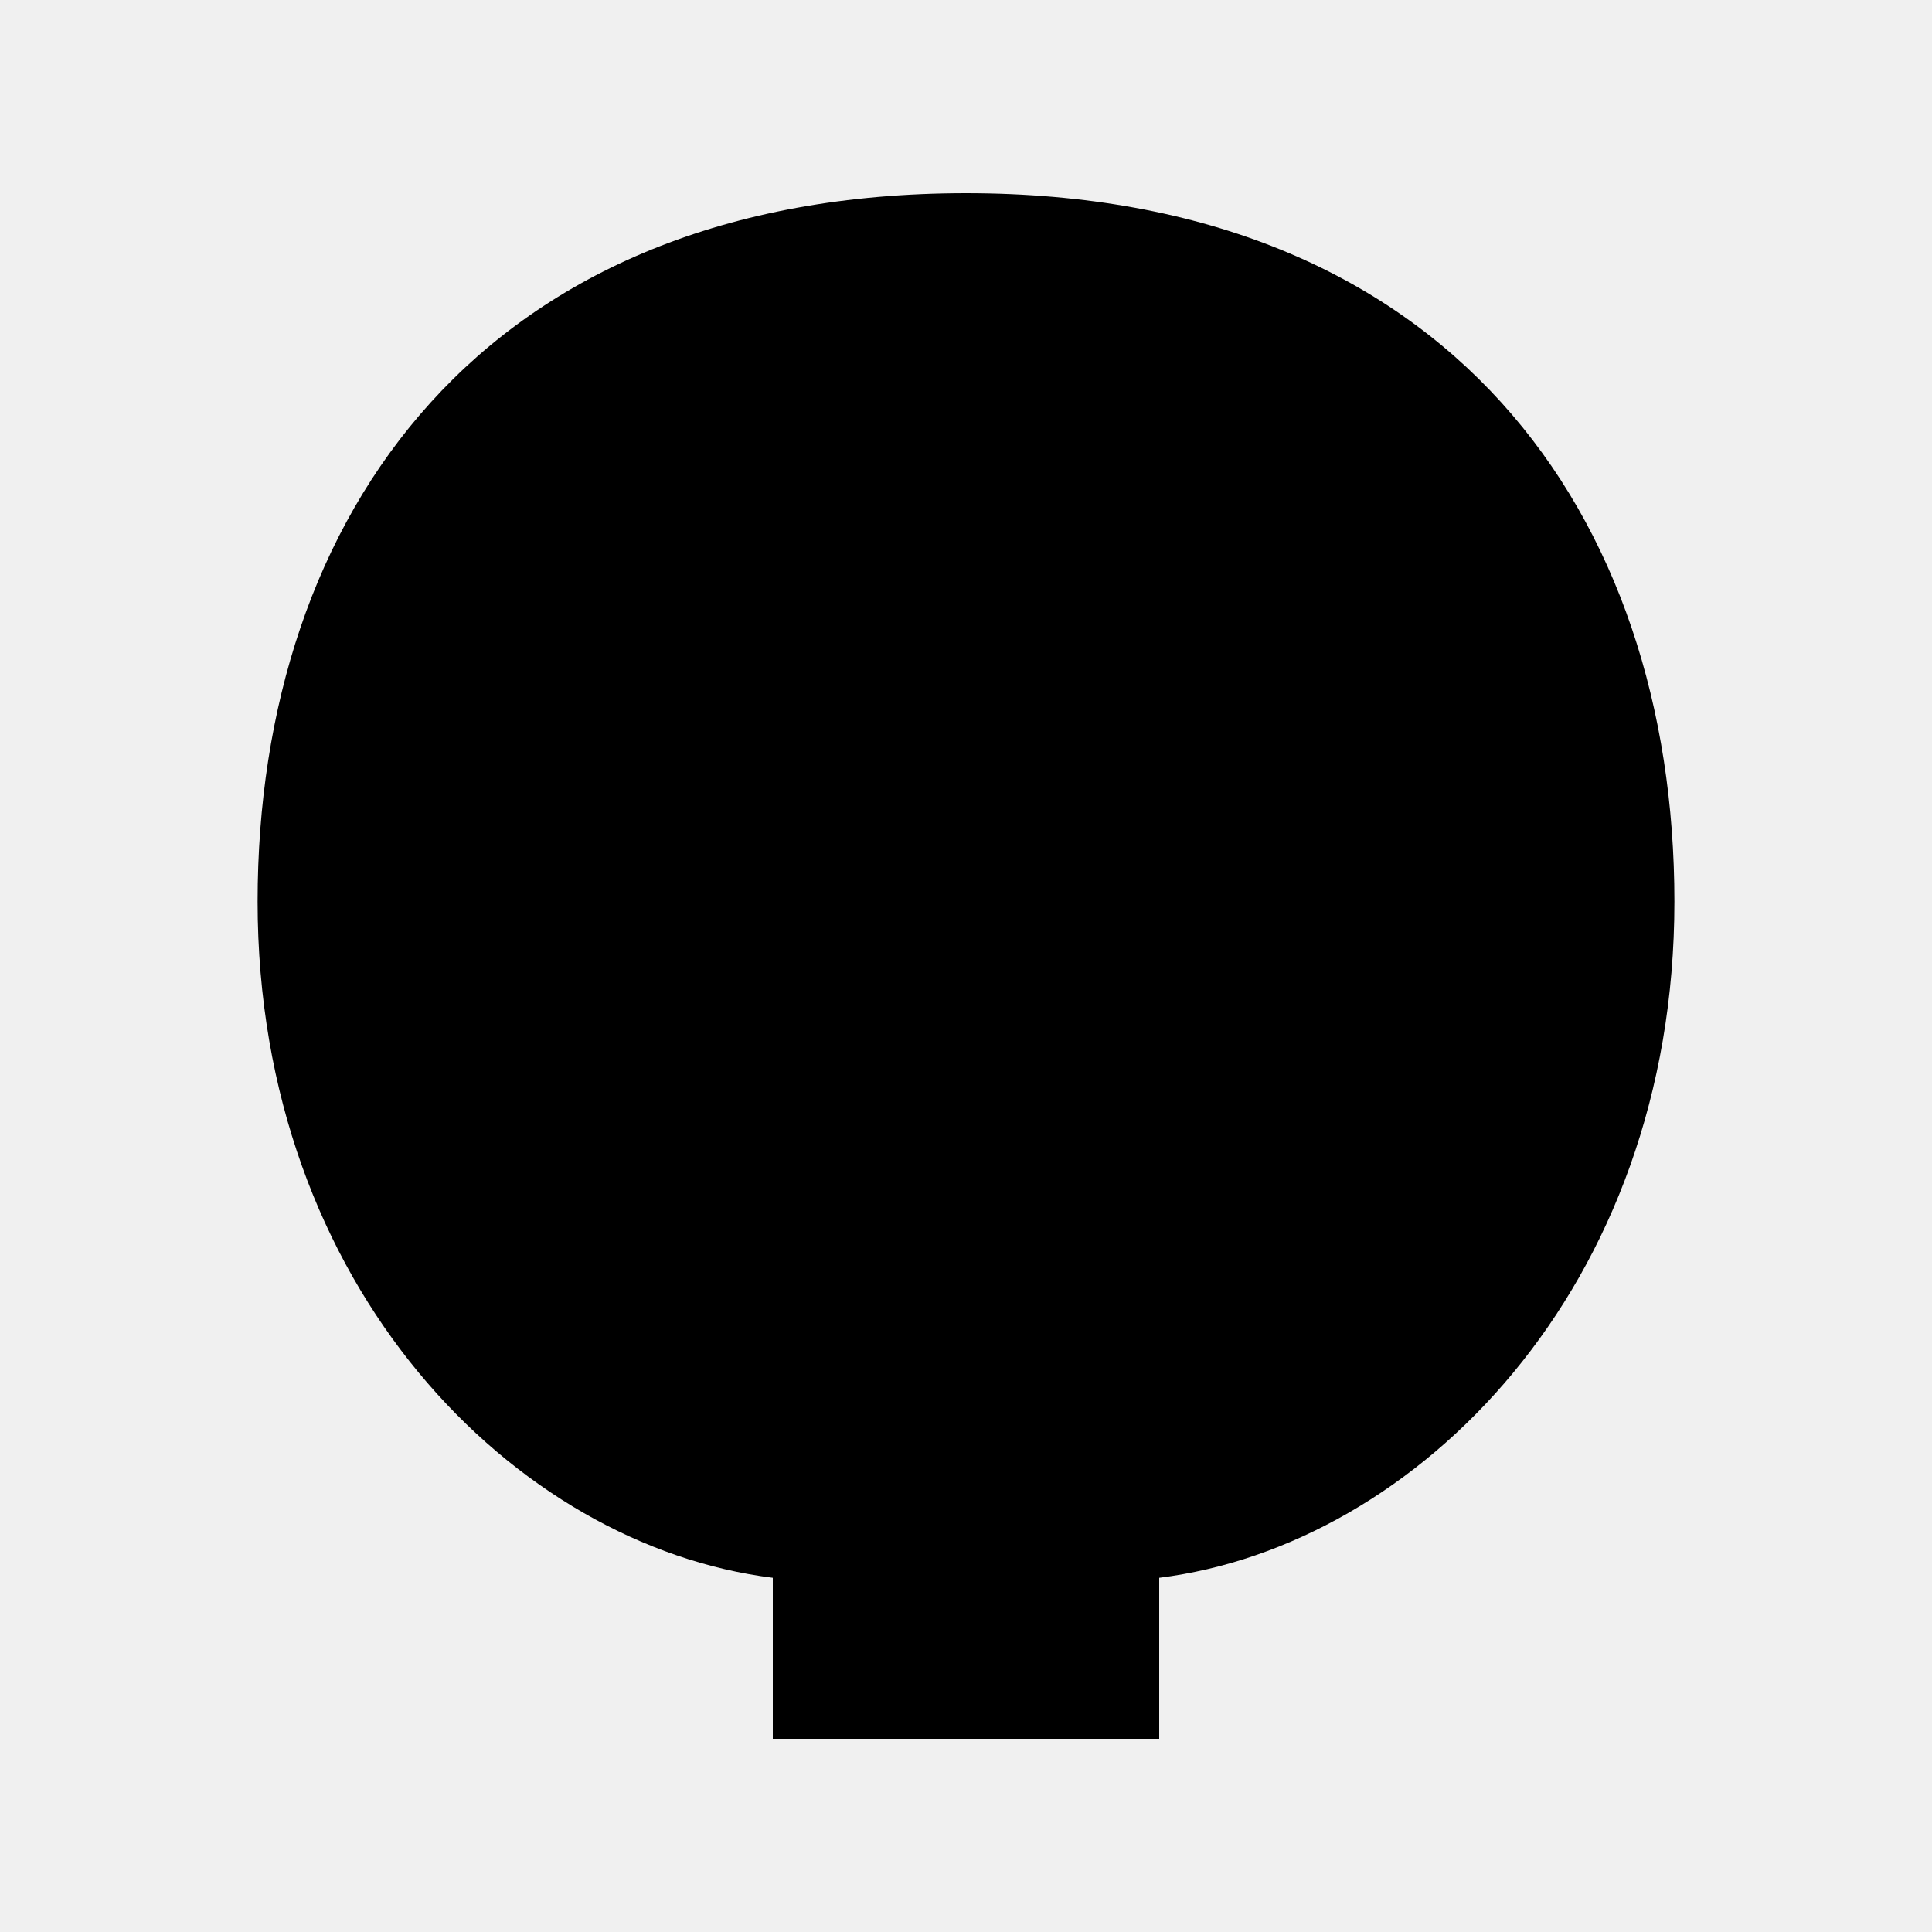
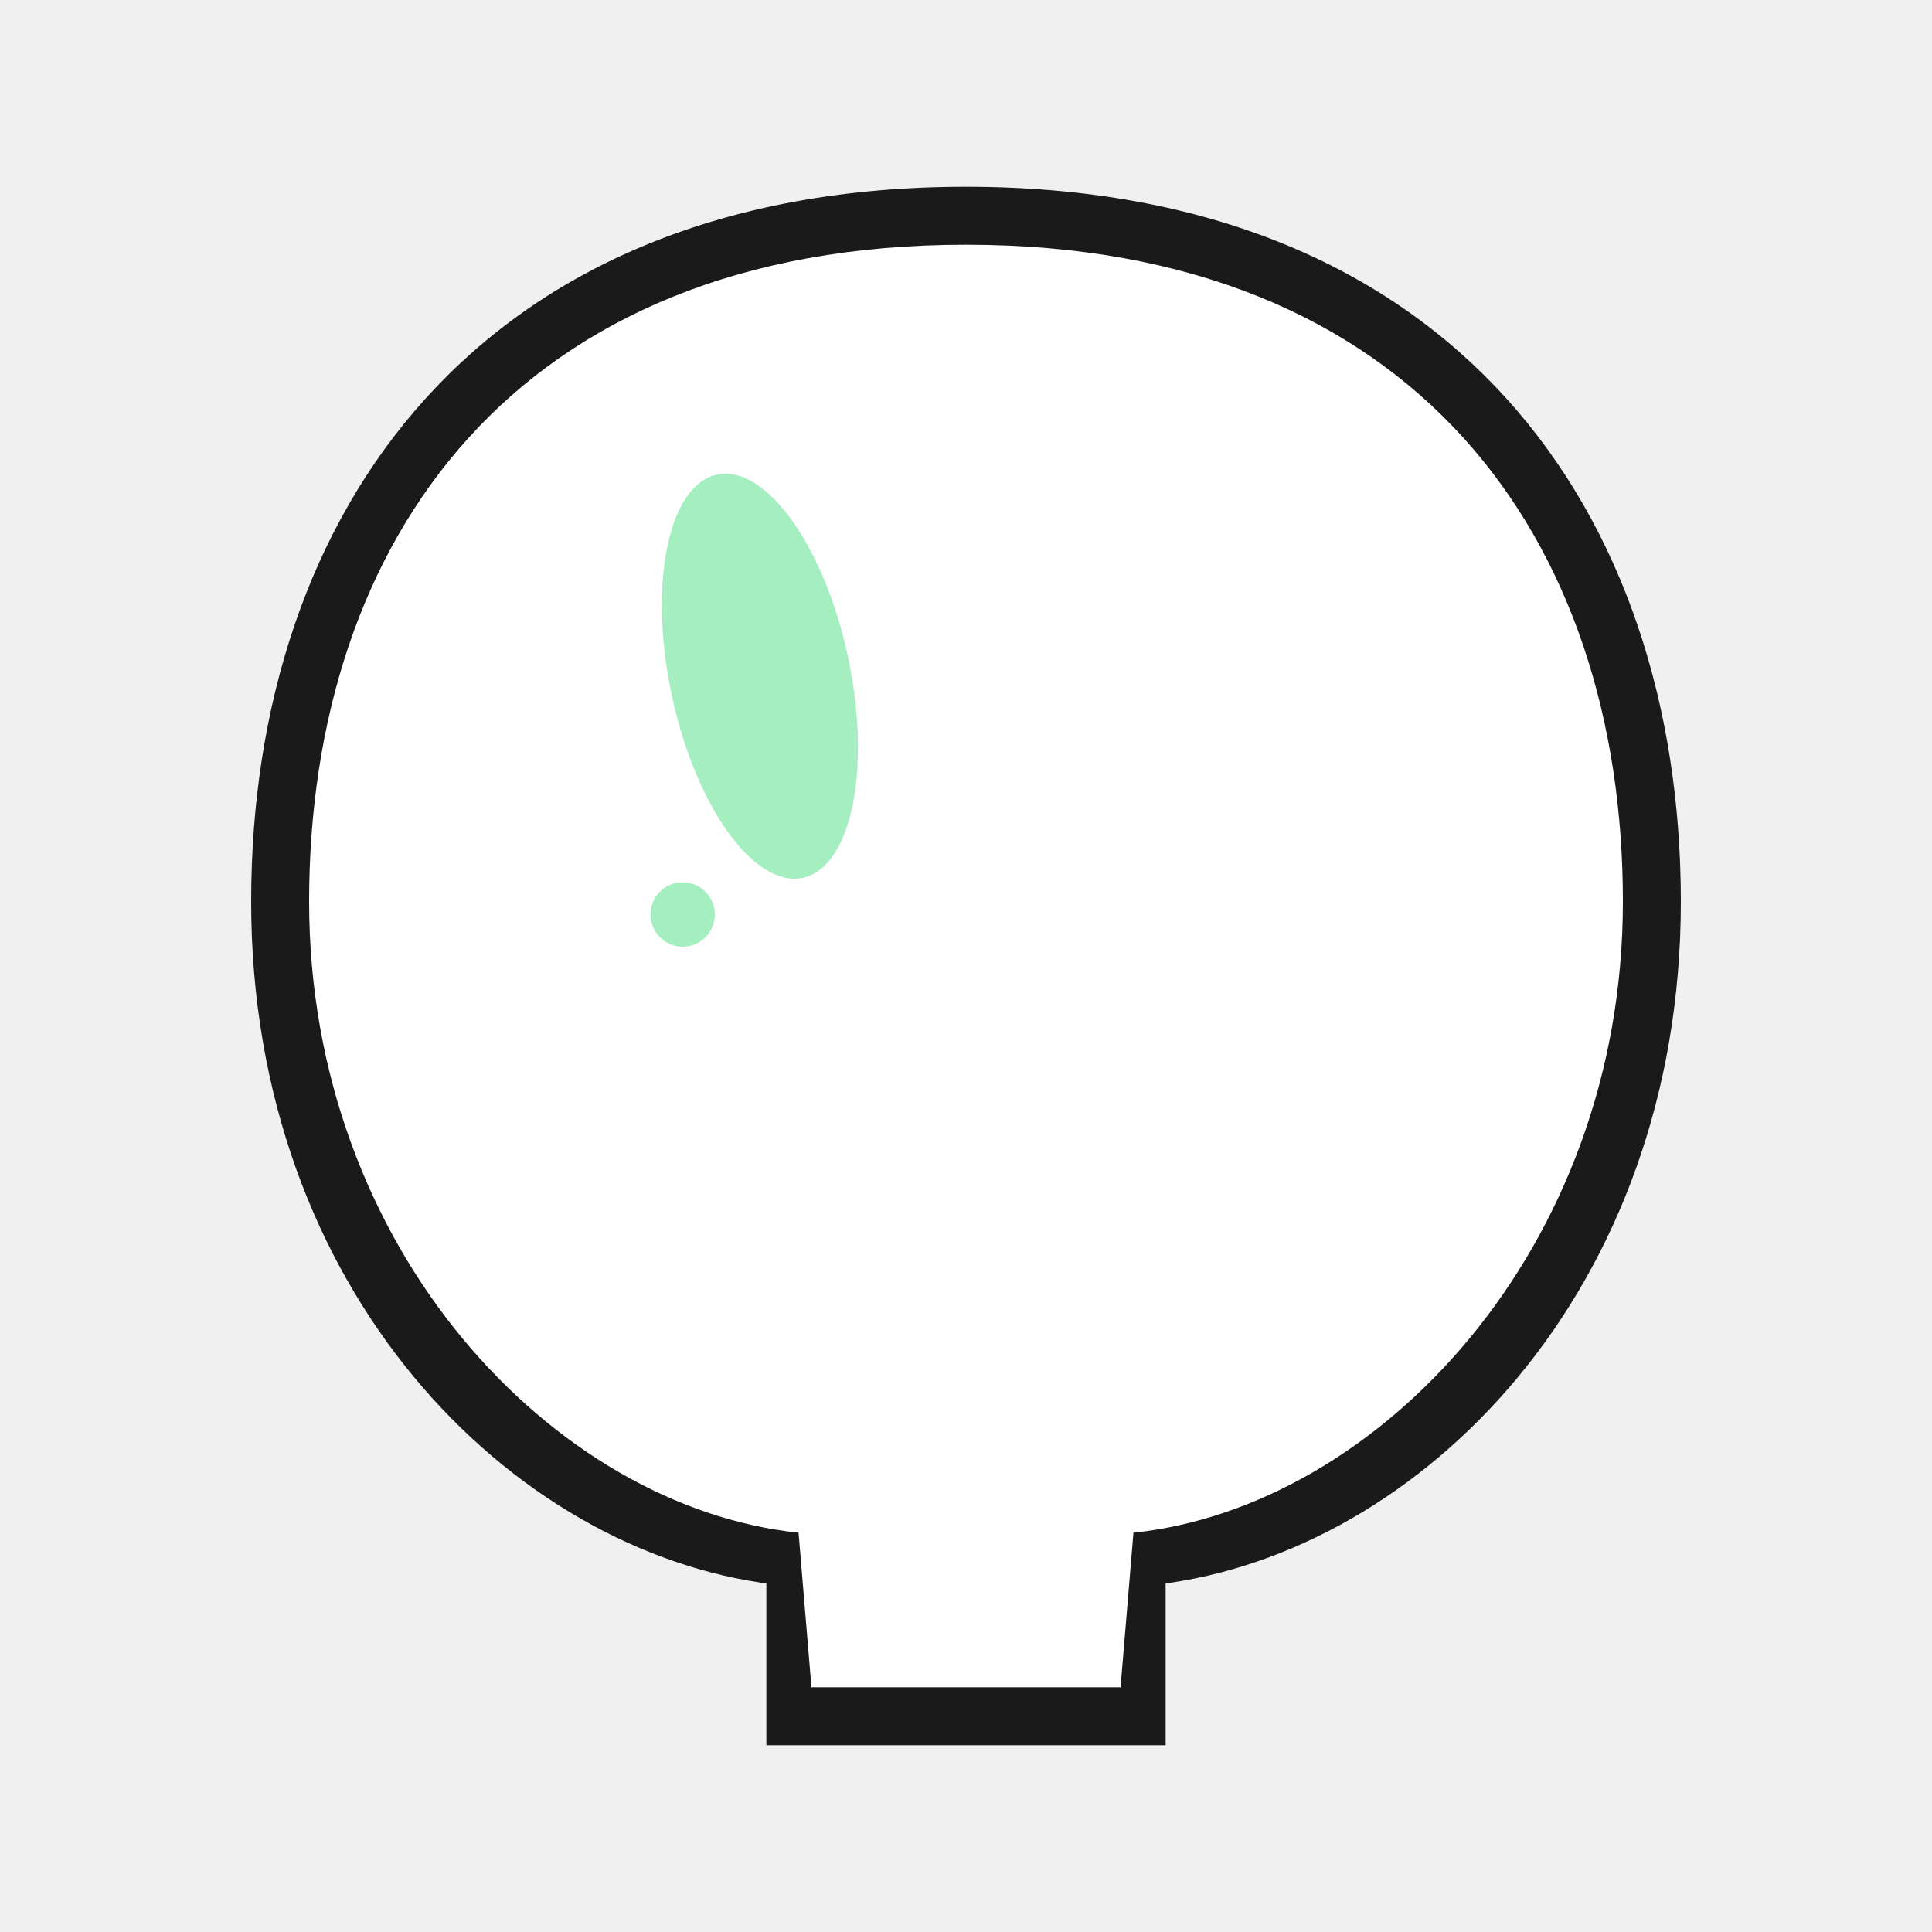
<svg xmlns="http://www.w3.org/2000/svg" viewBox="0 0 300 300">
+   <style>
+     .outline { fill: #1a1a1a; stroke: #1a1a1a; stroke-width: 2; }
+     .fill { fill: #ffffff; stroke: none; }
+     .highlight { fill: #4ade80; opacity: 0.5; stroke: none; }
+     .shadow { fill: #d1d5db; opacity: 0.4; stroke: none; }
+     .neck { fill: #9ca3af; stroke: #6b7280; stroke-width: 2; }
+     .rivet { fill: #1a1a1a; stroke: none; }
+     .accent { fill: #ef4444; stroke: none; }
+     .accent-stroke { stroke: #ef4444; fill: none; }
+     .accent2 { fill: #3b82f6; stroke: none; }
+     .accent2-stroke { stroke: #3b82f6; fill: none; }
+     line.outline { fill: none; stroke: #1a1a1a; }
+   </style>
  <g class="head">
    <path class="outline" d="       M 150 30       C 225 30, 260 80, 260 140       C 260 200, 220 240, 180 245       L 180 270       L 120 270       L 120 245       C 80 240, 40 200, 40 140       C 40 80, 75 30, 150 30       Z     " />
    <path class="fill" d="       M 150 38       C 220 38, 252 84, 252 140       C 252 194, 214 234, 176 238       L 174 262       L 126 262       L 124 238       C 86 234, 48 194, 48 140       C 48 84, 80 38, 150 38       Z     " />
    <ellipse class="highlight" cx="118" cy="105" rx="14" ry="32" transform="rotate(-12, 118, 105)" />
    <circle class="highlight" cx="106" cy="142" r="5" />
  </g>
</svg>
